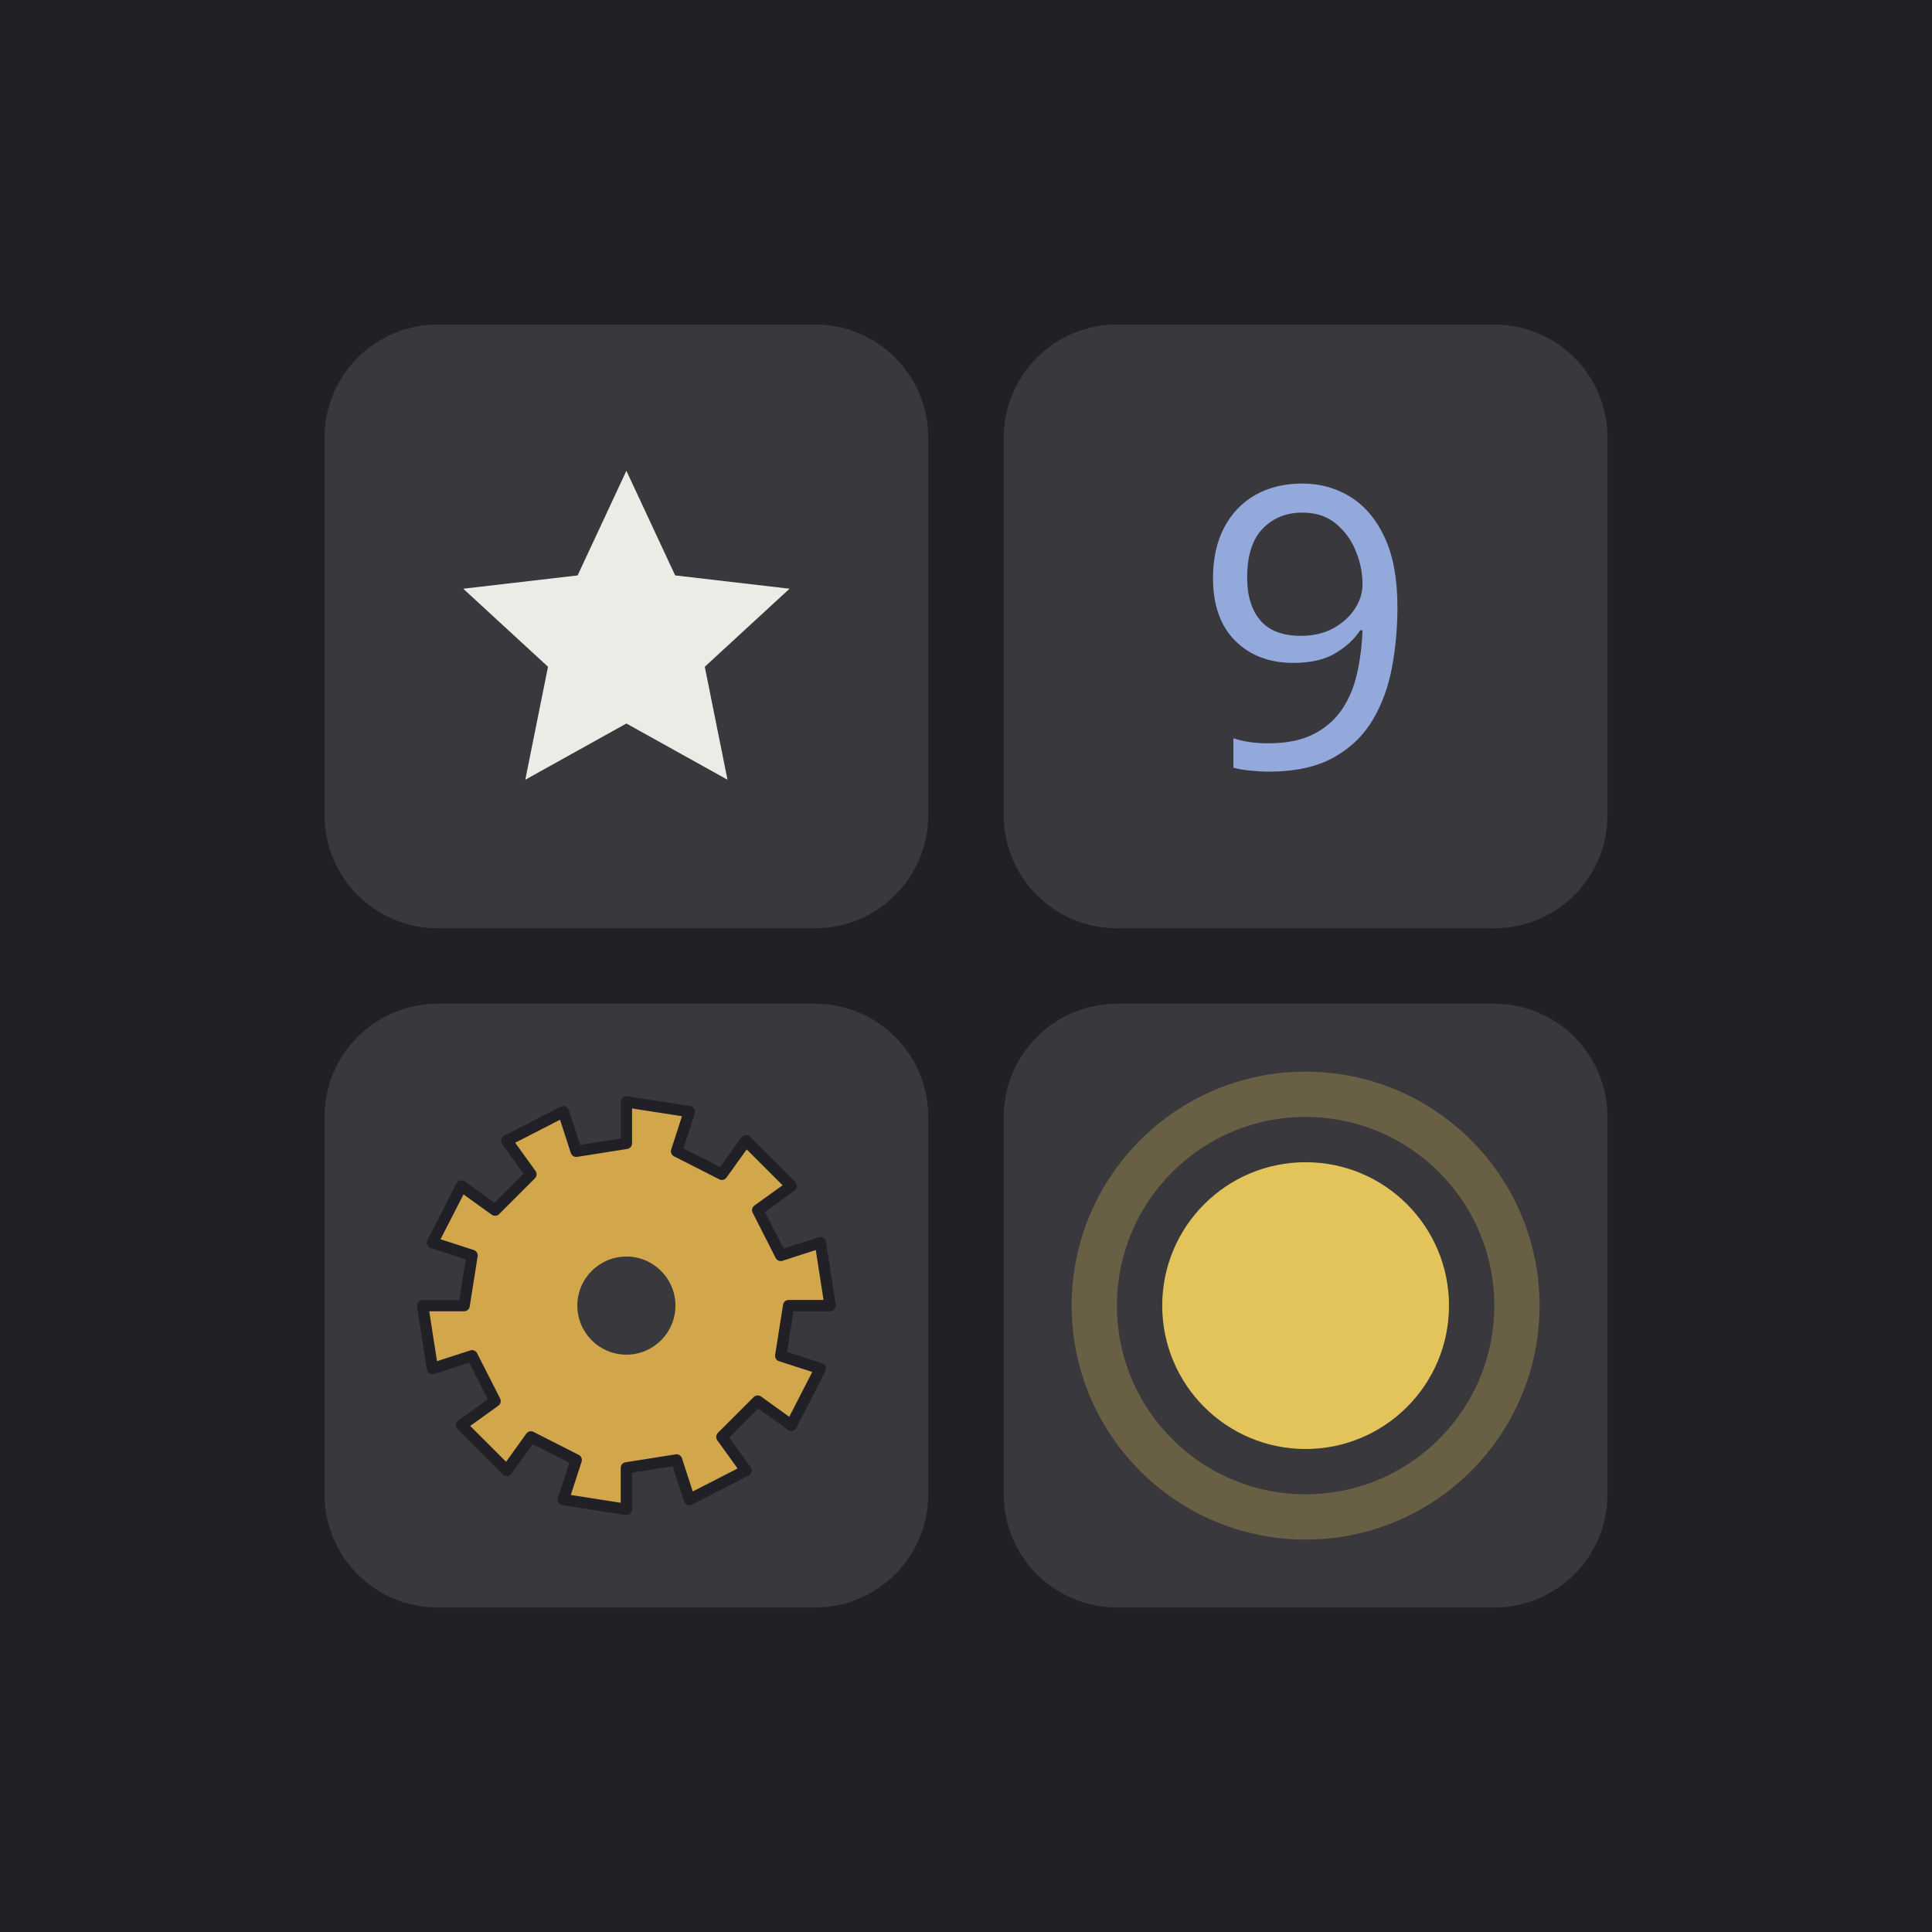
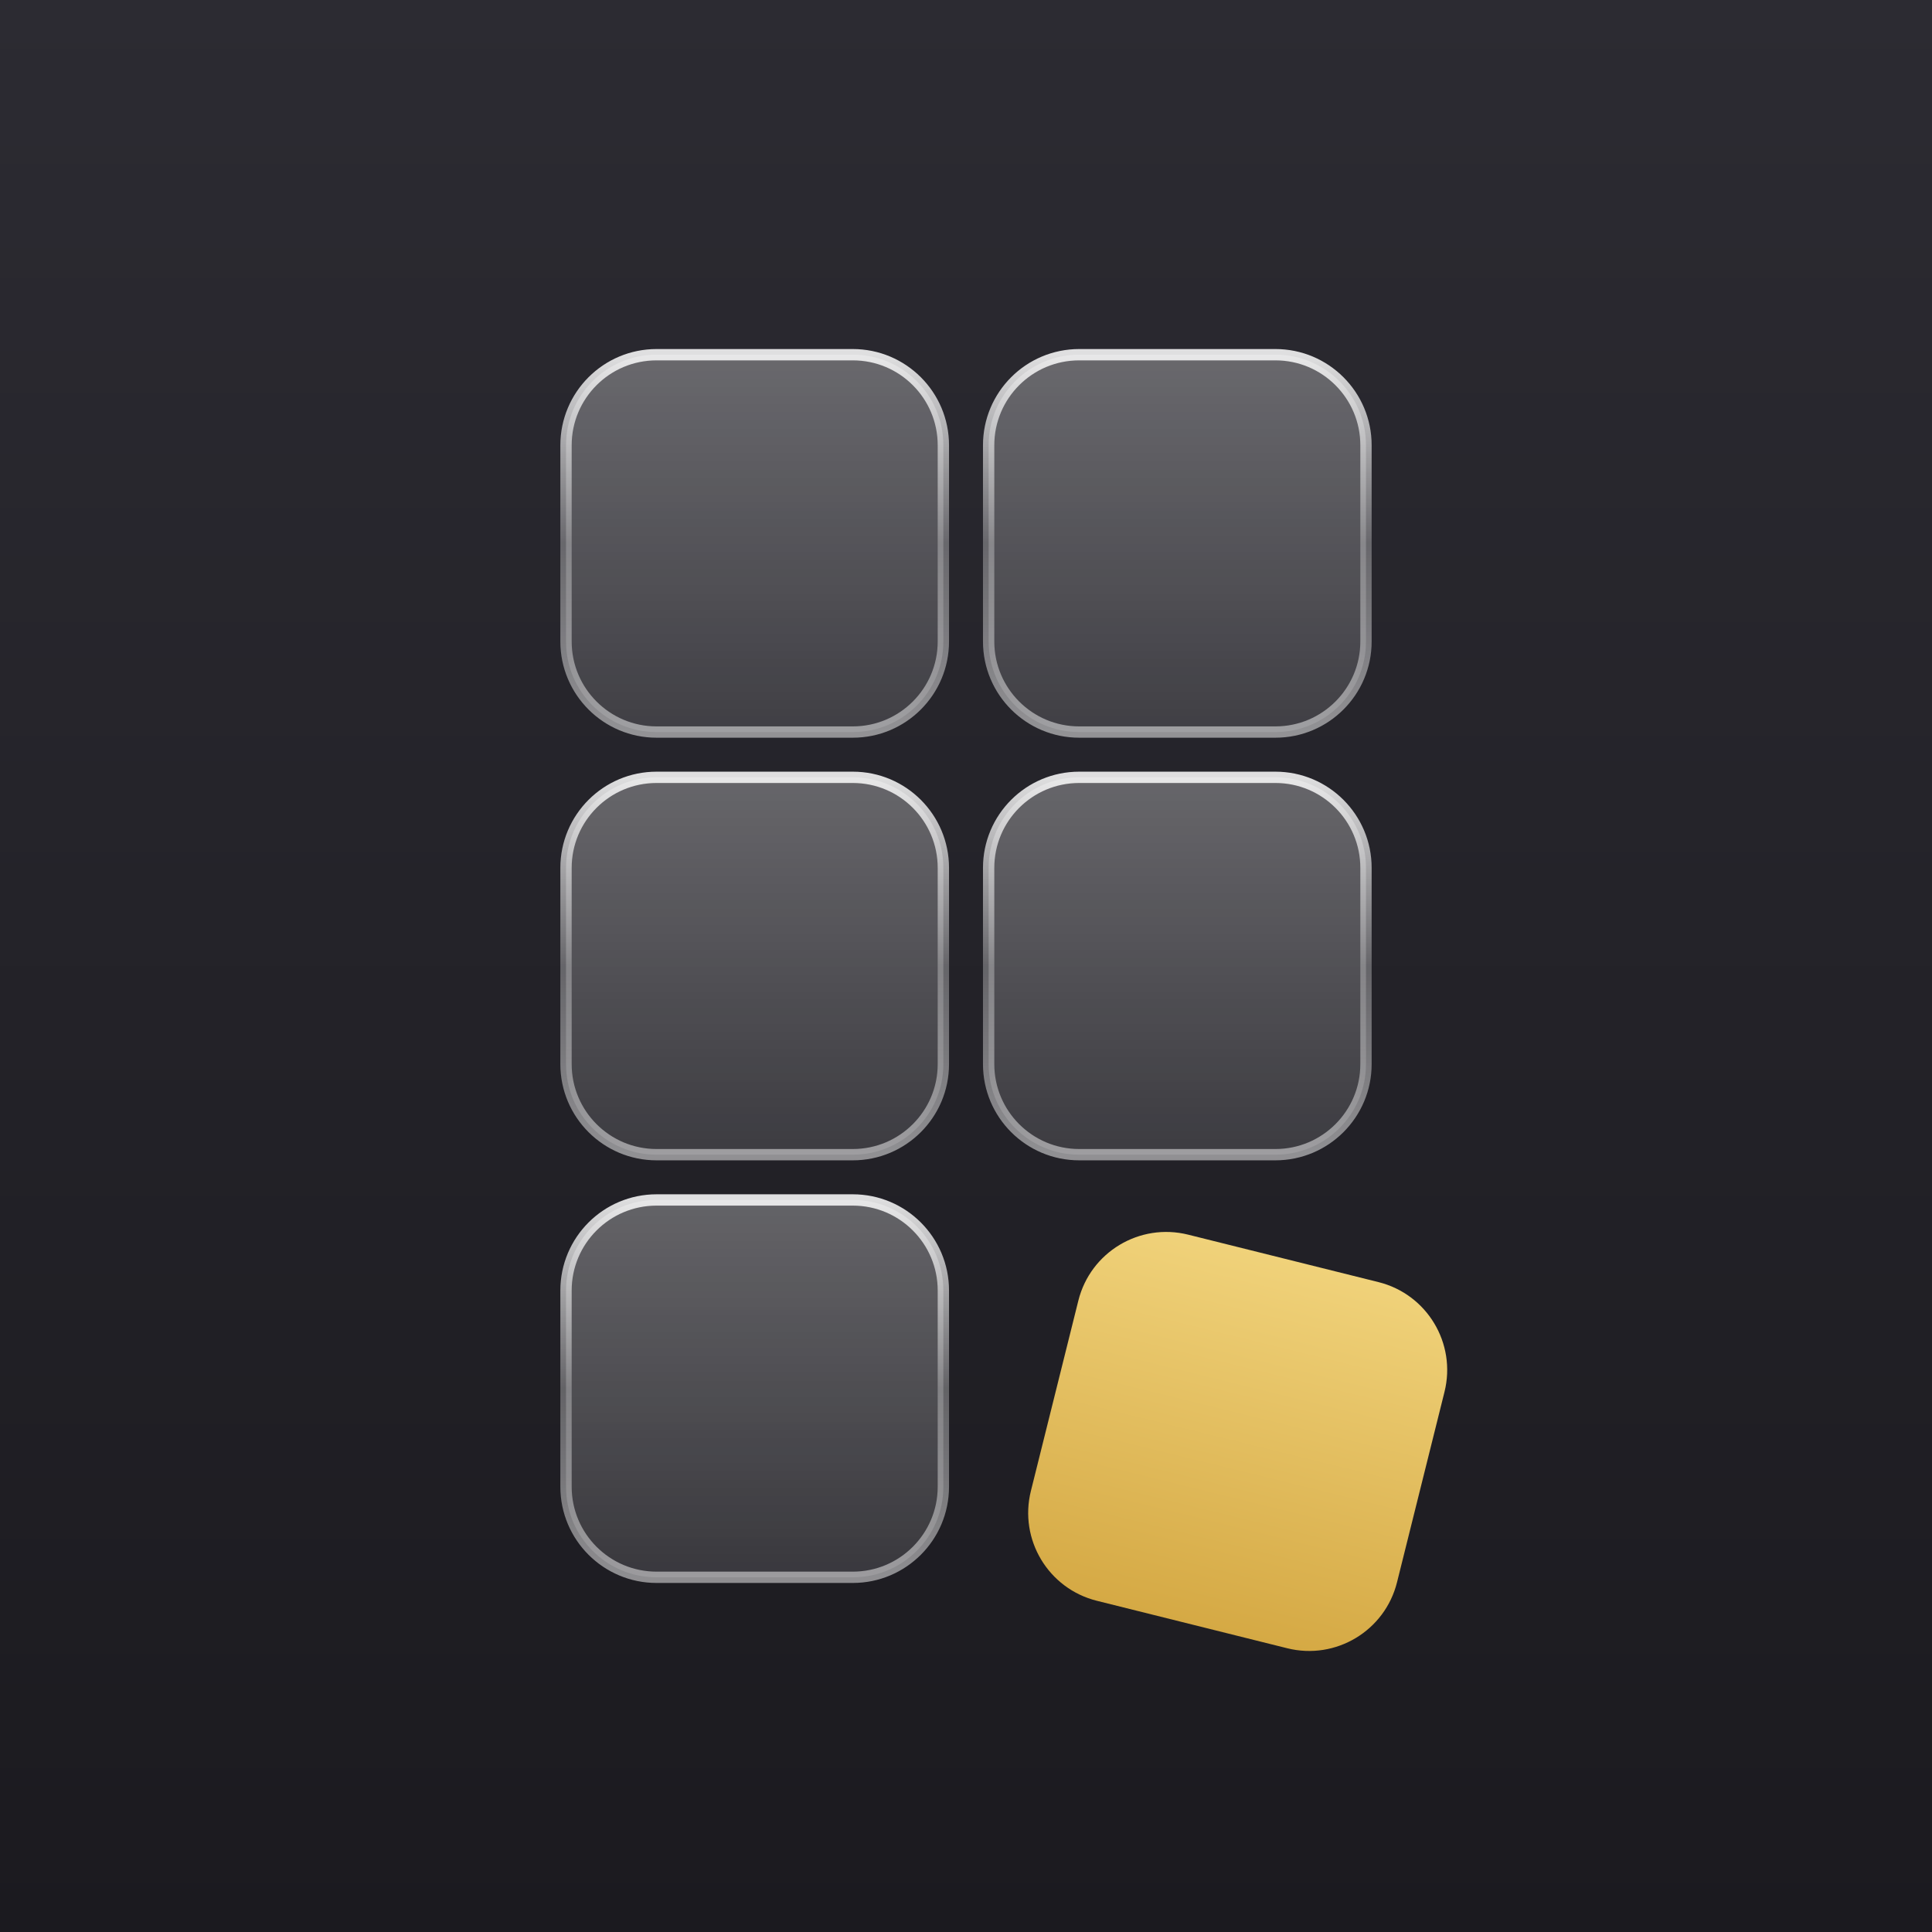
<svg xmlns="http://www.w3.org/2000/svg" viewBox="0 0 512 512">
-   <rect width="512" height="512" fill="#212026" />
-   <g transform="translate(86 86)">
-     <rect width="160" height="160" rx="30" fill="#39383d" />
-     <rect x="180" width="160" height="160" rx="30" fill="#39383d" />
-     <rect y="180" width="160" height="160" rx="30" fill="#39383d" />
-     <rect x="180" y="180" width="160" height="160" rx="30" fill="#39383d" />
-     <path transform="translate(80 82) scale(4.7) translate(-12 -12)" fill="#ecebe6" d="M12 2.8l2.75 5.9 6.45.75-4.78 4.4 1.28 6.37L12 17.05 6.3 20.22l1.28-6.37L2.8 9.45l6.45-.75z" />
-     <text x="260" y="80" dy=".36em" text-anchor="middle" font-family="Archivo Black, Archivo, sans-serif" font-size="104" fill="#93a9dc">9</text>
-     <path fill="#d2a64b" stroke="#212026" stroke-width="3" stroke-linejoin="round" d="M80.0 206.0L96.7 208.6L93.3 219.1L105.3 225.2L111.7 216.3L123.7 228.3L114.8 234.7L120.9 246.7L131.4 243.3L134.0 260.0L123.0 260.0L120.9 273.3L131.4 276.7L123.7 291.7L114.8 285.3L105.3 294.8L111.7 303.7L96.7 311.4L93.3 300.9L80.0 303.0L80.0 314.0L63.3 311.4L66.7 300.9L54.7 294.8L48.3 303.7L36.3 291.7L45.2 285.3L39.1 273.3L28.6 276.7L26.0 260.0L37.0 260.0L39.1 246.7L28.6 243.3L36.3 228.3L45.2 234.7L54.7 225.2L48.3 216.3L63.3 208.6L66.7 219.1L80.0 217.0Z" />
-     <circle cx="80" cy="260" r="13" fill="#39383d" />
-     <circle cx="260" cy="260" r="56" fill="none" stroke="#e2c45a" stroke-opacity=".28" stroke-width="12" />
-     <circle cx="260" cy="260" r="38" fill="#e2c45a" />
-   </g>
+   <defs>
+     <linearGradient id="bg" x1="0" y1="0" x2="0" y2="1">
+       <stop offset="0" stop-color="#2c2b32" />
+       <stop offset="1" stop-color="#1b1a1f" />
+     </linearGradient>
+     <linearGradient id="glass" x1="0" y1="0" x2="0" y2="1">
+       <stop offset="0" stop-color="#fff" stop-opacity=".3" />
+       <stop offset="1" stop-color="#fff" stop-opacity=".12" />
+     </linearGradient>
+     <linearGradient id="rim" x1="0" y1="0" x2="0" y2="1">
+       <stop offset="0" stop-color="#fff" stop-opacity=".85" />
+       <stop offset=".5" stop-color="#fff" stop-opacity=".3" />
+       <stop offset="1" stop-color="#fff" stop-opacity=".5" />
+     </linearGradient>
+     <linearGradient id="gold" x1="0" y1="0" x2="0" y2="1">
+       <stop offset="0" stop-color="#f0d27a" />
+       <stop offset="1" stop-color="#d5a944" />
+     </linearGradient>
+   </defs>
+   <rect width="512" height="512" fill="url(#bg)" />
+   <rect x="150" y="94" width="100" height="100" rx="24" fill="url(#glass)" stroke="url(#rim)" stroke-width="3" />
+   <rect x="262" y="94" width="100" height="100" rx="24" fill="url(#glass)" stroke="url(#rim)" stroke-width="3" />
+   <rect x="150" y="206" width="100" height="100" rx="24" fill="url(#glass)" stroke="url(#rim)" stroke-width="3" />
+   <rect x="262" y="206" width="100" height="100" rx="24" fill="url(#glass)" stroke="url(#rim)" stroke-width="3" />
+   <rect x="150" y="318" width="100" height="100" rx="24" fill="url(#glass)" stroke="url(#rim)" stroke-width="3" />
+   <rect x="262" y="318" width="100" height="100" rx="24" fill="url(#gold)" transform="translate(16 14) rotate(14 312 368)" />
</svg>
